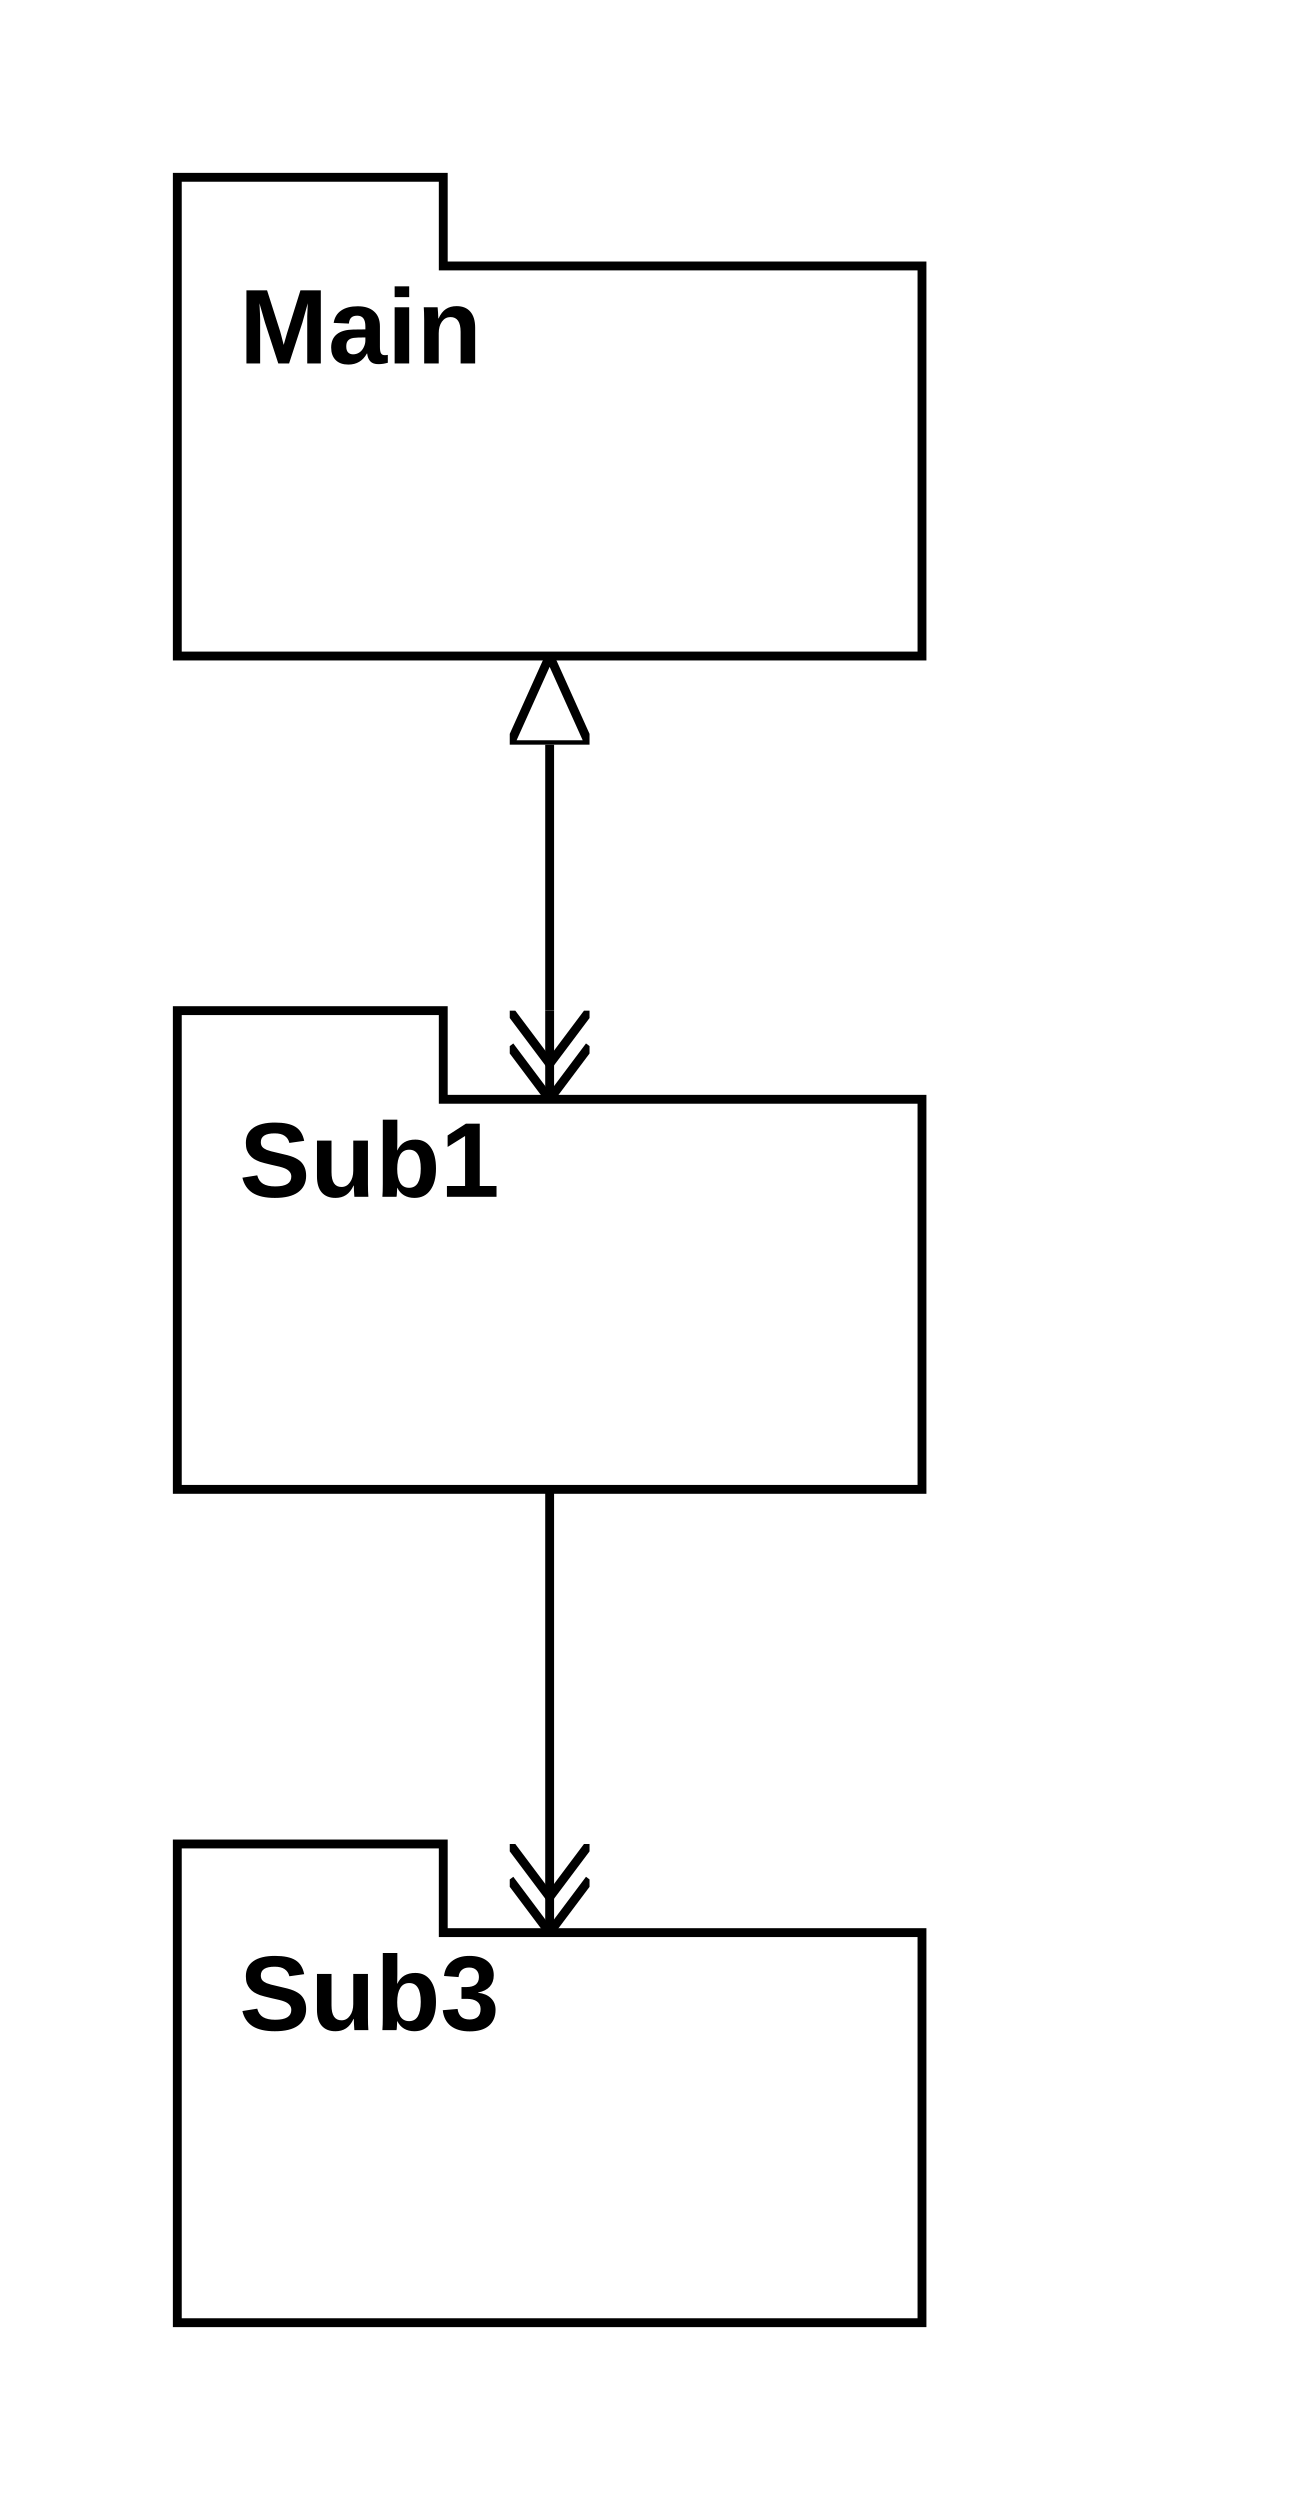
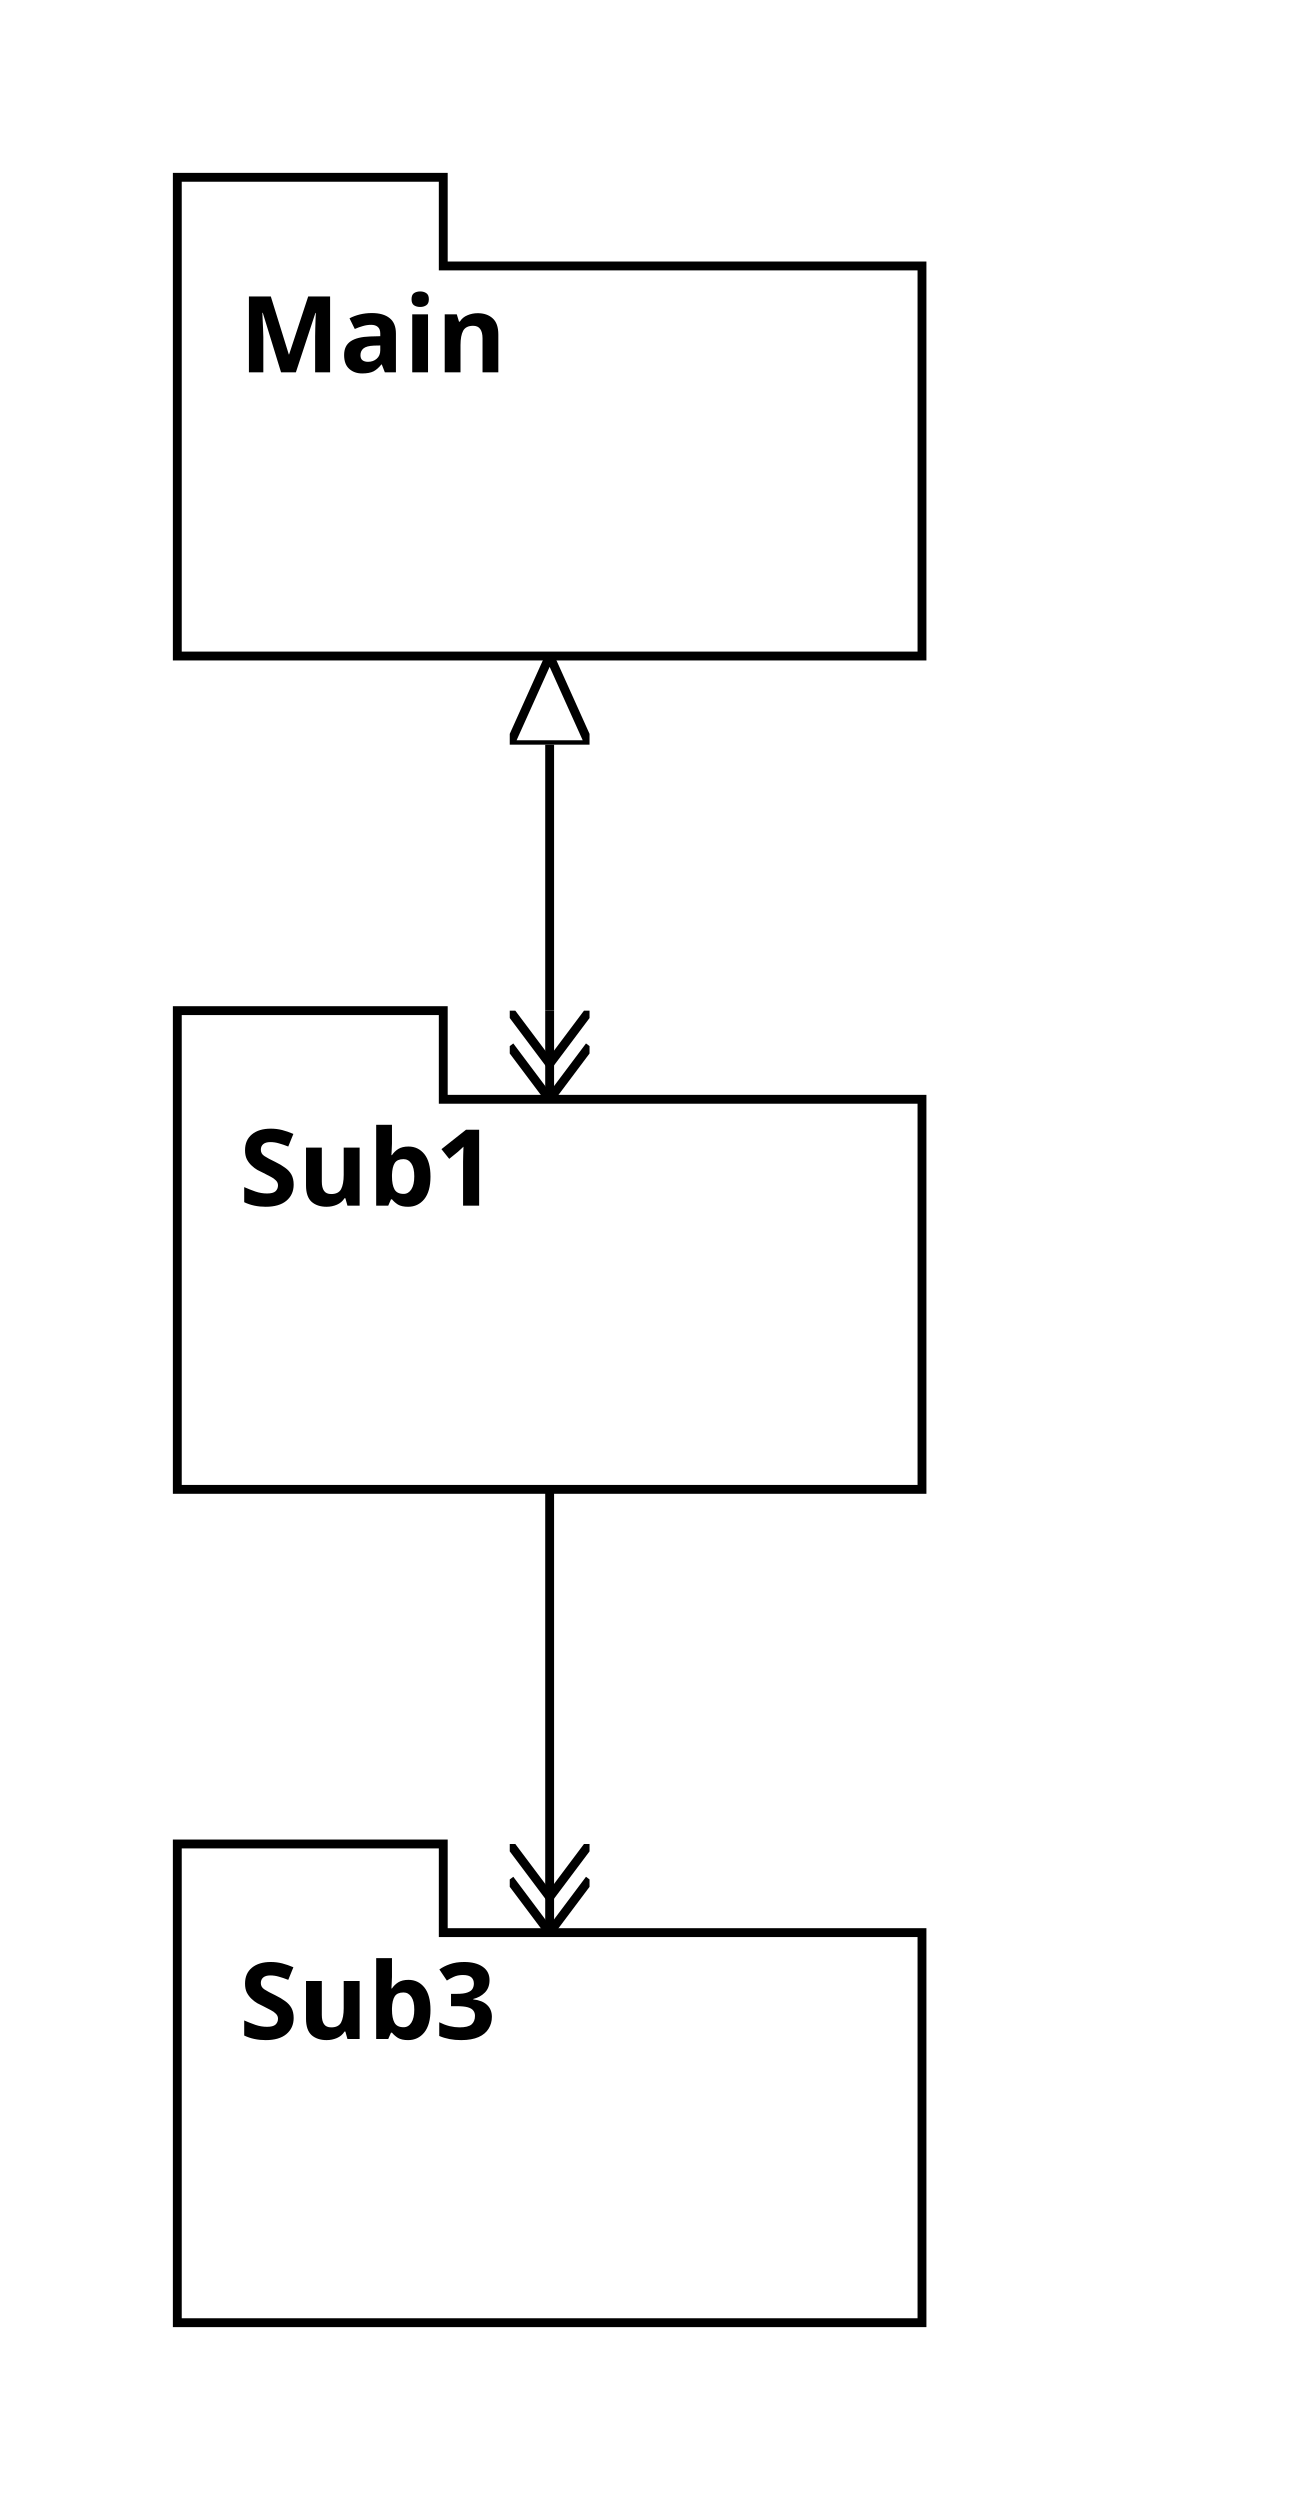
<svg xmlns="http://www.w3.org/2000/svg" viewBox="0 0 146 282">
  <symbol id="module_icon">
    <rect fill="lightgrey" height="5" stroke="black" stroke-width="1" width="10" x="0" y="0" />
    <rect fill="lightgrey" height="10" stroke="black" stroke-width="1" width="20" x="0" y="5" />
  </symbol>
  <marker id="composite_arrow" markerHeight="9" markerUnits="userSpaceOnUse" markerWidth="10" orient="auto-start-reverse" refX="0" refY="4.5">
    <polyline fill="none" points="0 0, 6 4.5, 0 9" stroke="black" stroke-width="1" />
    <polyline fill="none" points="4 0, 10 4.5, 4 9" stroke="black" stroke-width="1" />
    <polyline fill="none" points="0 4.5, 10 4.5" stroke="black" stroke-width="1" />
  </marker>
  <marker id="supportedby_arrow" markerHeight="9" markerUnits="userSpaceOnUse" markerWidth="10" orient="auto-start-reverse" refX="0" refY="4.5">
    <polyline fill="black" points="0 0, 10 4.5, 0 9" />
  </marker>
  <marker id="incontextof_arrow" markerHeight="9" markerUnits="userSpaceOnUse" markerWidth="10" orient="auto-start-reverse" refX="0" refY="4.5">
    <polyline fill="none" points="0 0, 10 4.5, 0 9, 0 0" stroke="black" stroke-width="1" />
  </marker>
  <a href="./main.gsn.svg">
    <g class="gsnelem gsnmodule" id="node_Main" />
    <path class="border" d="M20,20 h30 v10 L104,30 L104,74 L20,74 z" fill="none" stroke="black" stroke-width="1" />
-     <text font-family="Arial" font-size="12" font-weight="bold" textLength="33" x="27" y="41">
+     <text font-family="AppleSystemUIFont" font-size="12" font-weight="bold" textLength="26" x="27" y="42">
Main
</text>
  </a>
  <a href="./sub1.gsn.svg">
    <g class="gsnelem gsnmodule" id="node_Sub1" />
    <path class="border" d="M20,114 h30 v10 L104,124 L104,168 L20,168 z" fill="none" stroke="black" stroke-width="1" />
-     <text font-family="Arial" font-size="12" font-weight="bold" textLength="36" x="27" y="135">
+     <text font-family="AppleSystemUIFont" font-size="12" font-weight="bold" textLength="28" x="27" y="136">
Sub1
</text>
  </a>
  <a href="./sub3.gsn.svg">
    <g class="gsnelem gsnmodule" id="node_Sub3" />
    <path class="border" d="M20,208 h30 v10 L104,218 L104,262 L20,262 z" fill="none" stroke="black" stroke-width="1" />
-     <text font-family="Arial" font-size="12" font-weight="bold" textLength="36" x="27" y="229">
+     <text font-family="AppleSystemUIFont" font-size="12" font-weight="bold" textLength="28" x="27" y="230">
Sub3
</text>
  </a>
  <path class="gsnedge gsninctxt" d="M62,84 C62,104,62,94,62,114" fill="none" marker-end="url(#composite_arrow)" marker-start="url(#incontextof_arrow)" stroke="black" stroke-width="1" />
  <path class="gsnedge gsncomposite" d="M62,168 C62,198,62,188,62,208" fill="none" marker-end="url(#composite_arrow)" stroke="black" stroke-width="1" />
</svg>
